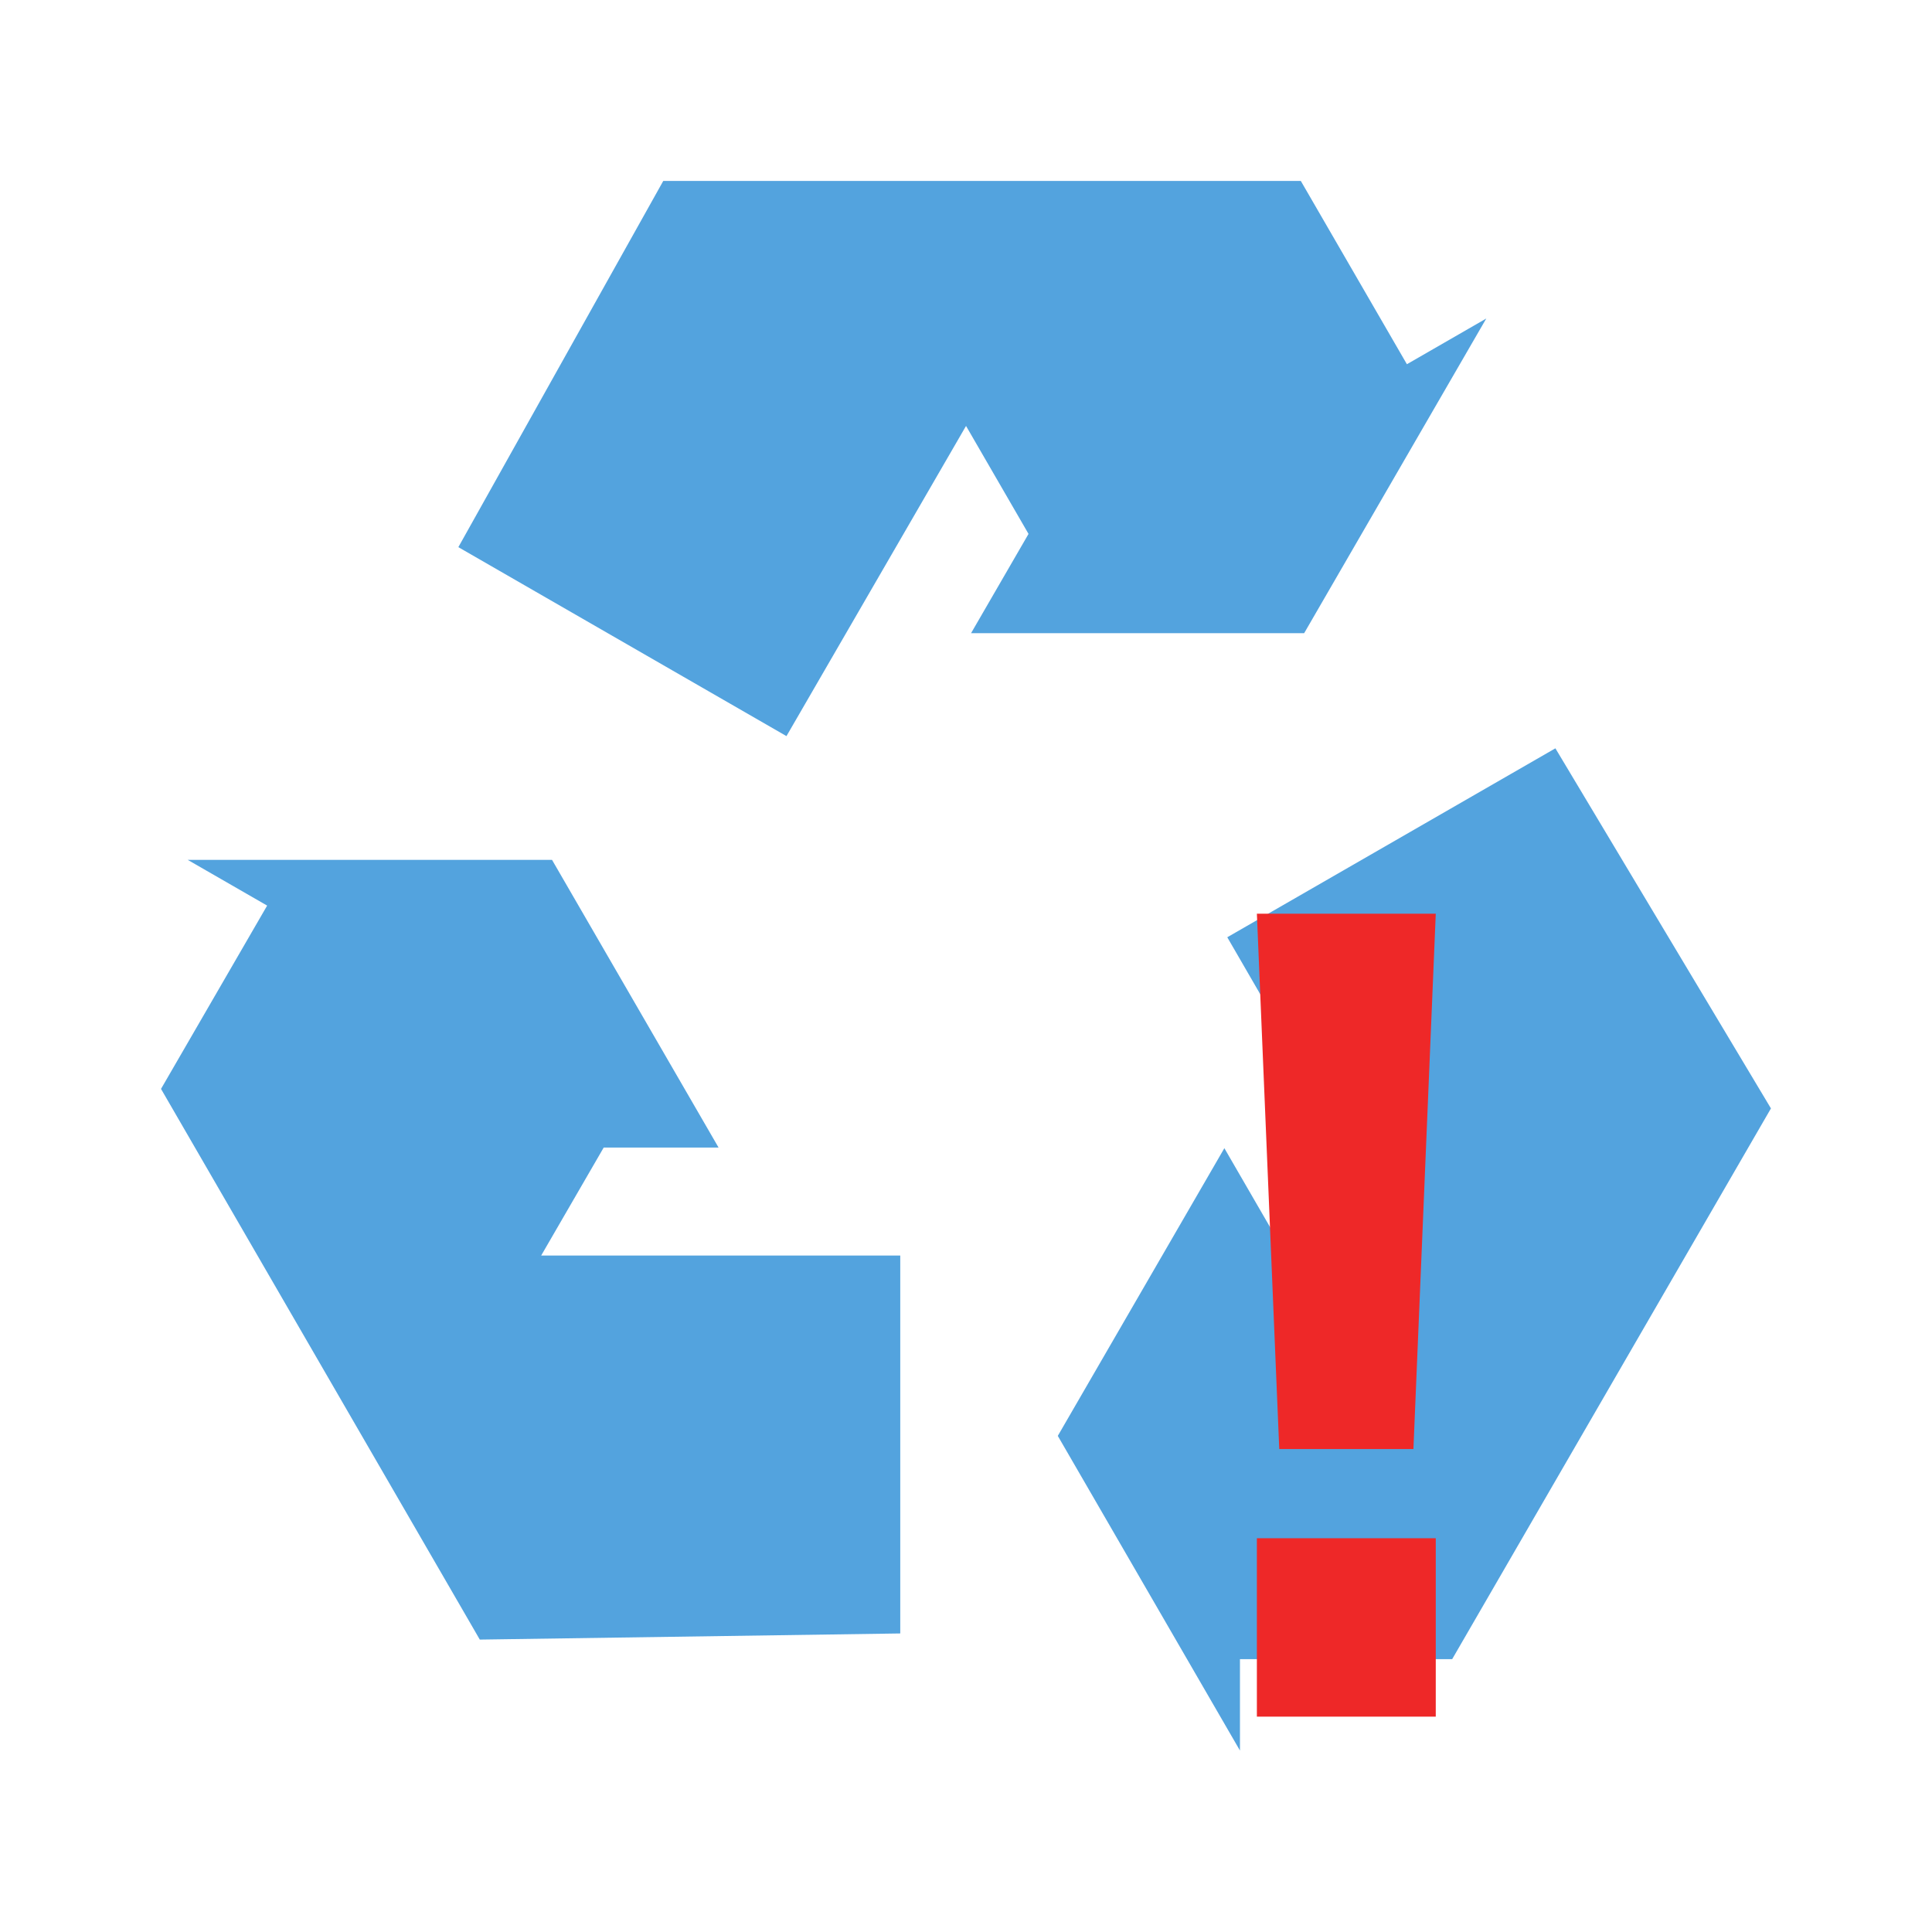
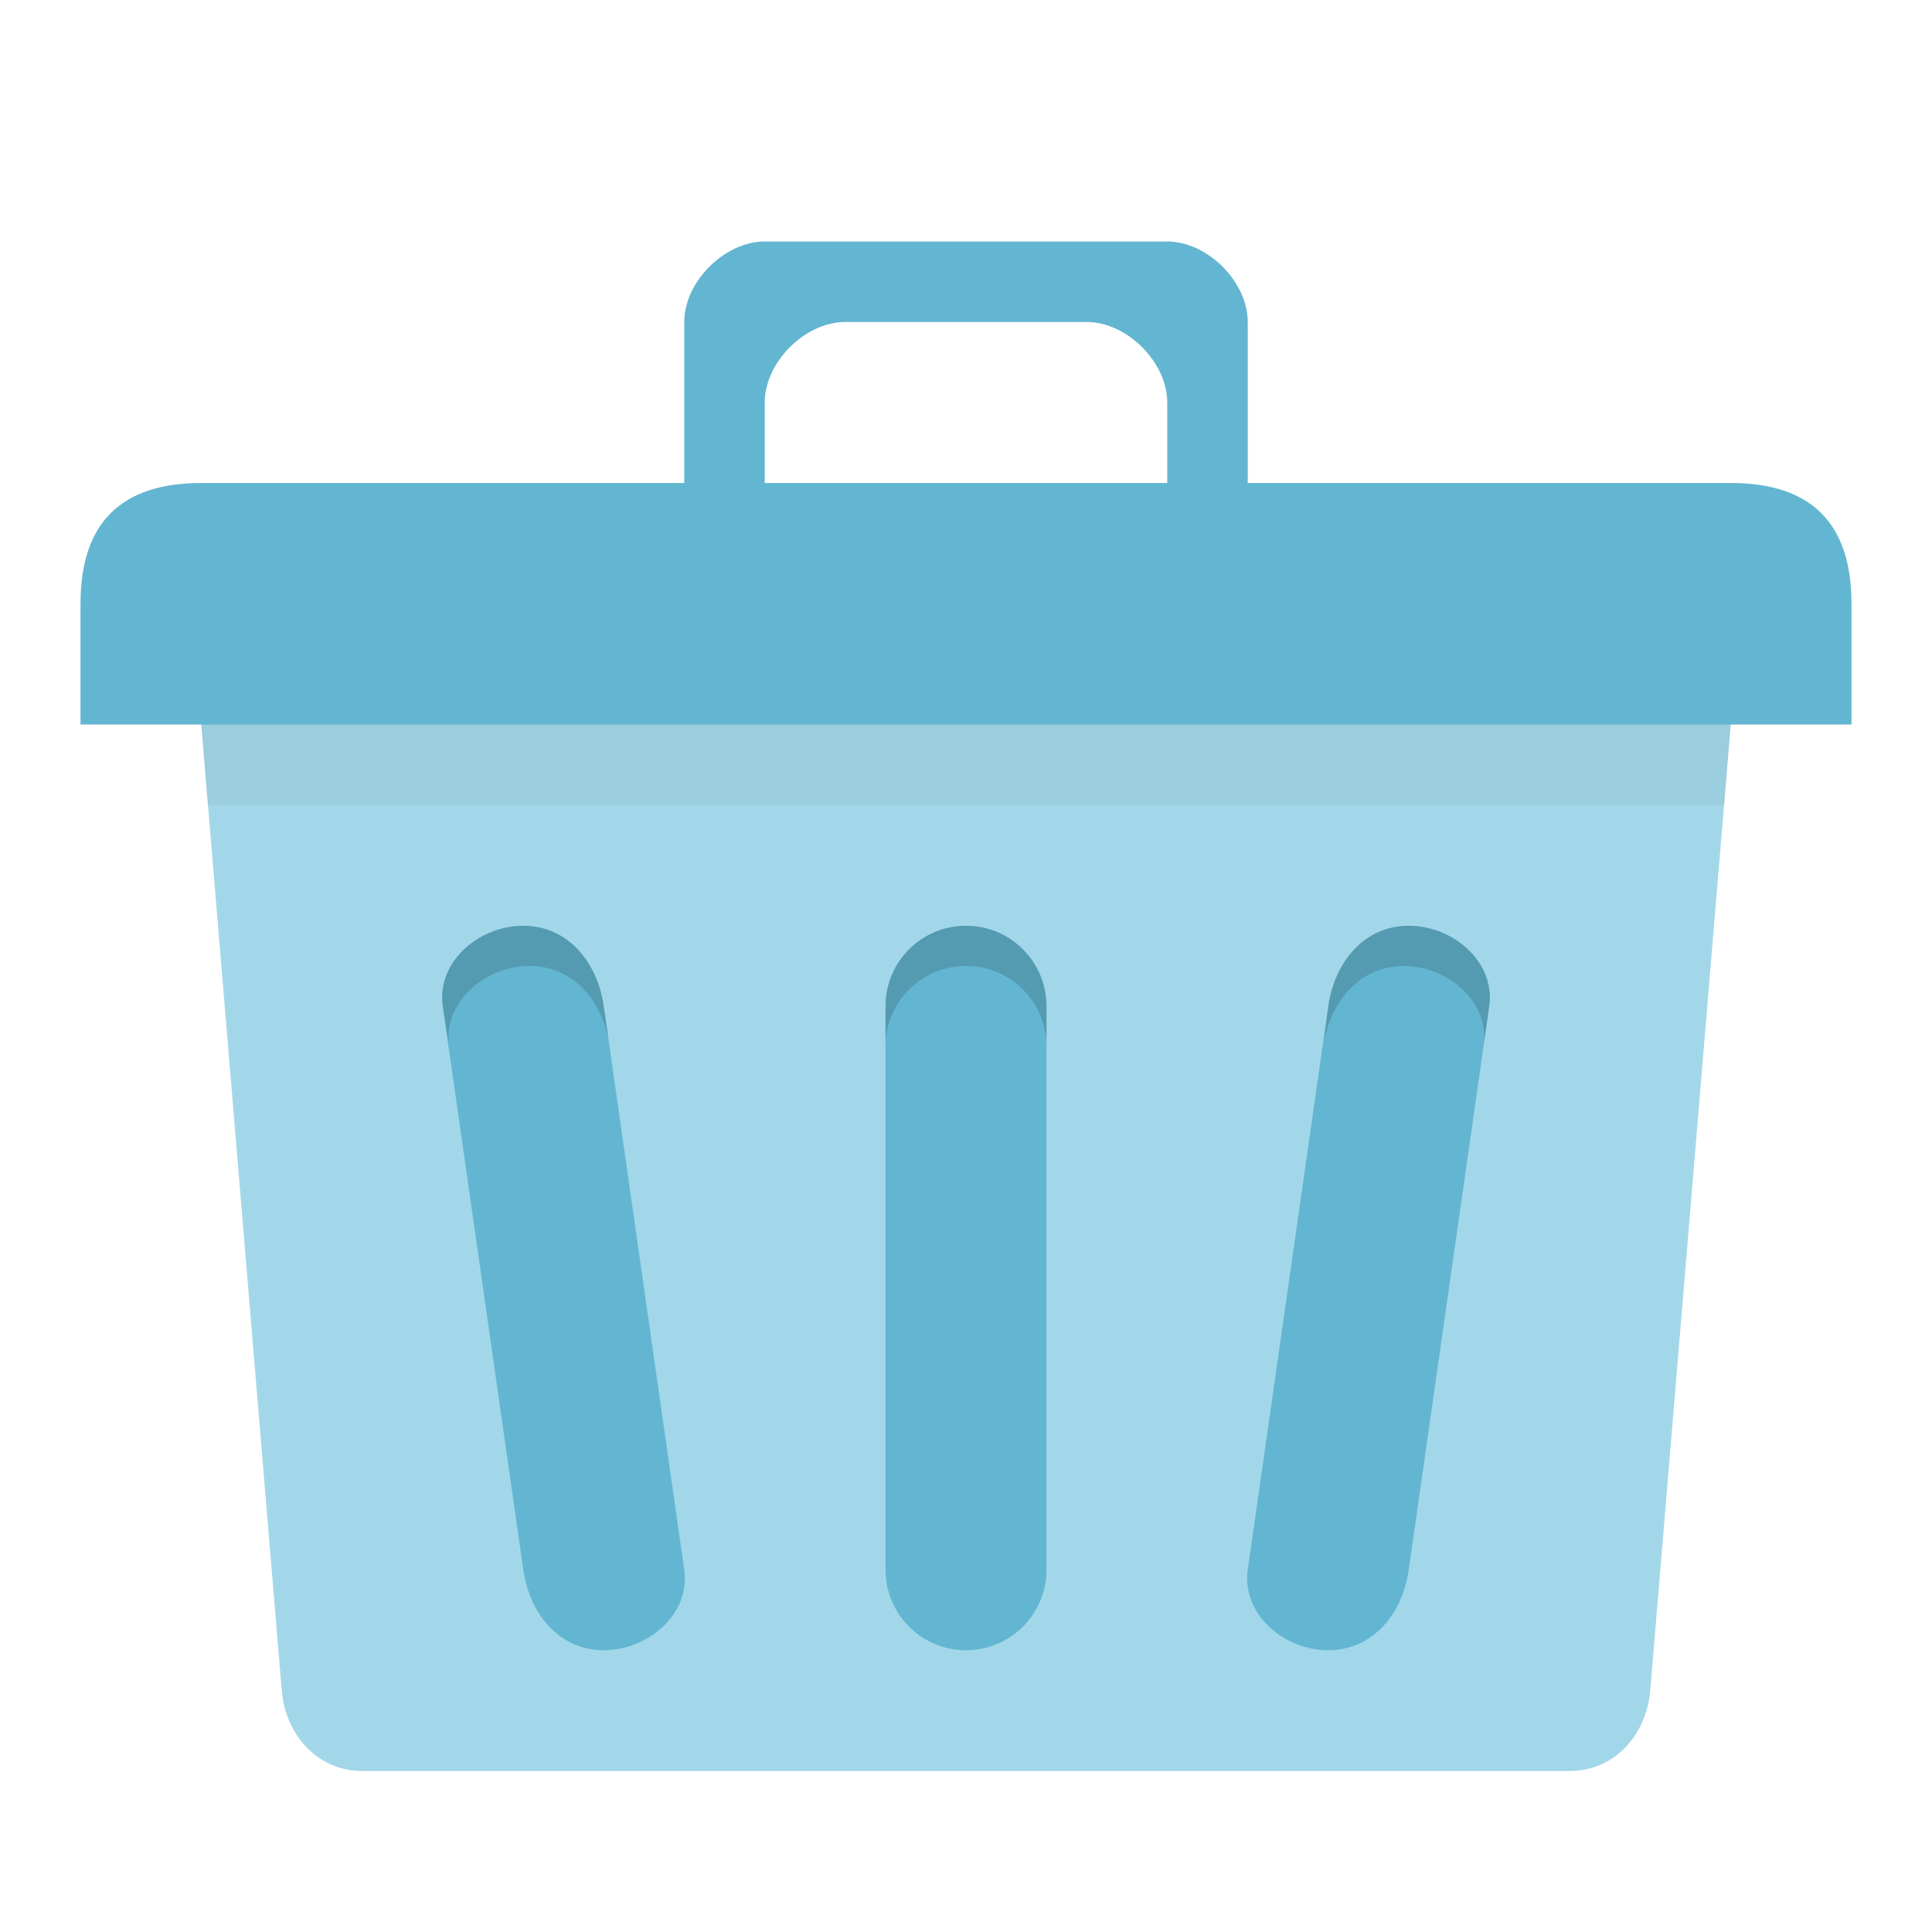
- <svg xmlns="http://www.w3.org/2000/svg" width="256" height="256" viewBox="0 0 256 256">
-   <g style="fill:#53a3de">
-     <path d="M 119.289 216.441 L 119.289 166.367 L 71.707 166.367 L 79.992 152.059 L 95.215 152.059 L 73.148 113.938 L 24.875 113.938 L 35.398 119.996 L 21.336 144.285 L 59.094 209.508 L 62.684 215.711 L 63.574 217.254 Z " />
-     <path d="M 206.098 99.156 L 162.621 124.191 L 186.41 165.293 L 169.848 165.293 L 162.234 152.141 L 140.164 190.262 L 164.301 231.957 L 164.301 219.844 L 192.422 219.844 L 230.176 154.617 L 233.766 148.414 L 234.66 146.871 Z " />
-     <path d="M 60.734 72.5 L 104.211 97.539 L 128.004 56.438 L 136.285 70.746 L 128.672 83.898 L 172.809 83.898 L 196.941 42.203 L 186.422 48.262 L 172.363 23.973 L 87.887 23.973 Z " />
-   </g>
-   <path style="fill:#ee2828" d="M 166.543 121.074 L 169.508 192.004 L 187.285 192.004 L 190.246 121.074 Z M 166.543 203.824 L 166.543 227.465 L 190.246 227.465 L 190.246 203.824 Z " />
+ <svg xmlns="http://www.w3.org/2000/svg" width="256" viewBox="0 0 24 24" height="256" id="svg2" version="1.1">
+   <defs id="defs18" />
+   <path style="fill:#a2d7e9;fill-opacity:1;stroke:none" d="m 3.5,8 17,0 c 0.554,0 1.046,0.448 1,1 l -1,12 c -0.046,0.552 -0.446,1 -1,1 l -15,0 C 3.946,22 3.546,21.552 3.5,21 L 2.5,9 C 2.454,8.448 2.946,8 3.5,8 z" id="rect2999" />
+   <path style="fill:#63b6d1;fill-opacity:1;stroke:none" d="m 2.5,6 19,0 c 1,0 1.5,0.5 1.5,1.5 L 23,9 1,9 1,7.5 C 1,6.5 1.5,6 2.5,6 z" id="rect3769" />
+   <path style="fill:#63b6d1;fill-opacity:1;stroke:none" d="M 9.5,3 C 9,3 8.5,3.5 8.5,4 l 0,2 0,1 1,0 0,-1 0,-1 c 0,-0.5 0.5,-1 1,-1 l 3,0 c 0.5,0 1,0.5 1,1 l 0,1 0,1 1,0 0,-1 0,-2 c 0,-0.5 -0.5,-1 -1,-1 z" id="path3776" />
+   <path style="fill:#63b6d1;fill-opacity:1;stroke:none" d="m 6.5,11.5 c 0.554,0 0.922,0.452 1,1 l 1,7 c 0.078,0.548 -0.446,1 -1,1 -0.554,0 -0.922,-0.452 -1,-1 L 5.5,12.5 c -0.078,-0.548 0.446,-1 1,-1 z" id="rect3783" />
+   <rect ry="1" rx="1" y="11.5" x="11" height="9" width="2" id="rect3785" style="fill:#63b6d1;fill-opacity:1;stroke:none" />
+   <path style="fill:#63b6d1;fill-opacity:1;stroke:none" d="m 17.5,11.5 c 0.554,0 1.078,0.452 1,1 l -1,7 c -0.078,0.548 -0.446,1 -1,1 -0.554,0 -1.078,-0.452 -1,-1 l 1,-7 c 0.078,-0.548 0.446,-1 1,-1 z" id="rect3787" />
+   <path style="opacity:0.05;fill:#000000;fill-opacity:1;stroke:none" d="m 2.5,9 0.078,1 18.844,0 L 21.5,9 2.5,9 z" id="rect3791" />
+   <path style="opacity:0.15;fill:#000000;fill-opacity:1;stroke:none" d="m 12,11.5 c -0.554,0 -1,0.446 -1,1 l 0,0.5 c 0,-0.554 0.446,-1 1,-1 0.554,0 1,0.446 1,1 l 0,-0.5 c 0,-0.554 -0.446,-1 -1,-1 z" id="rect3797" />
+   <path style="opacity:0.15;fill:#000000;fill-opacity:1;stroke:none" d="m 6.5,11.5 c -0.554,0 -1.078,0.452 -1,1 L 5.578,13 c -0.078,-0.548 0.446,-1 1,-1 0.528,0 0.884,0.409 0.984,0.922 L 7.5,12.5 c -0.078,-0.548 -0.446,-1 -1,-1 z" id="path3803" />
+   <path style="opacity:0.15;fill:#000000;fill-opacity:1;stroke:none" d="m 17.5,11.5 c -0.554,0 -0.922,0.452 -1,1 L 16.438,13 c 0.078,-0.548 0.446,-1 1,-1 0.533,0 1.032,0.418 1,0.938 L 18.5,12.5 c 0.078,-0.548 -0.446,-1 -1,-1 z" id="path3813" />
</svg>
